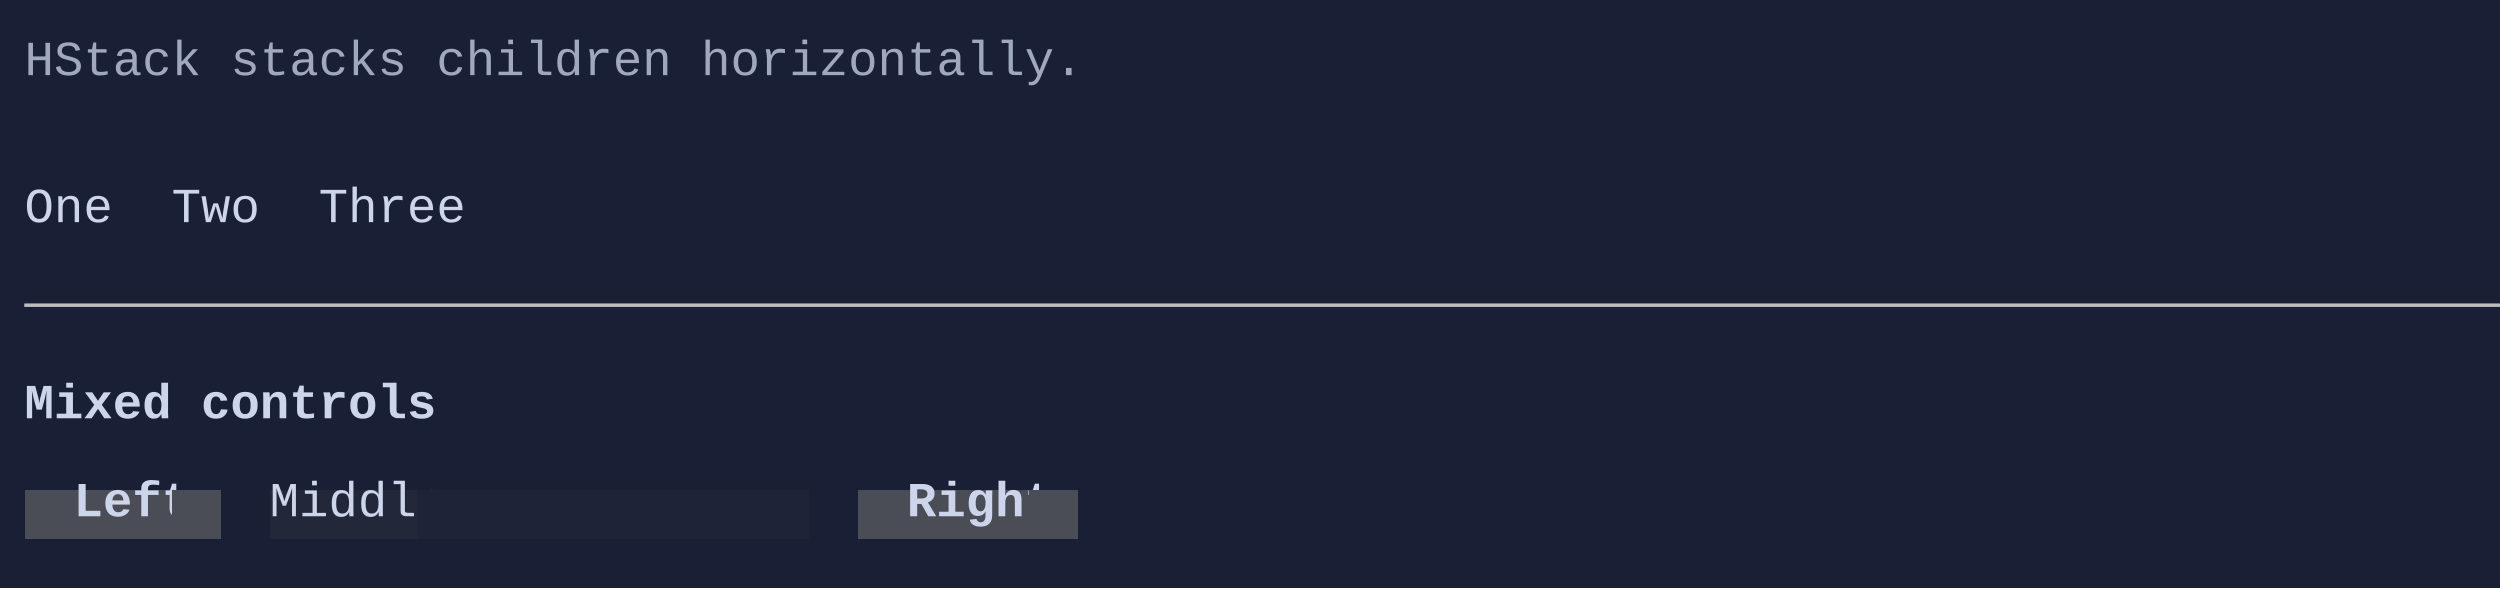
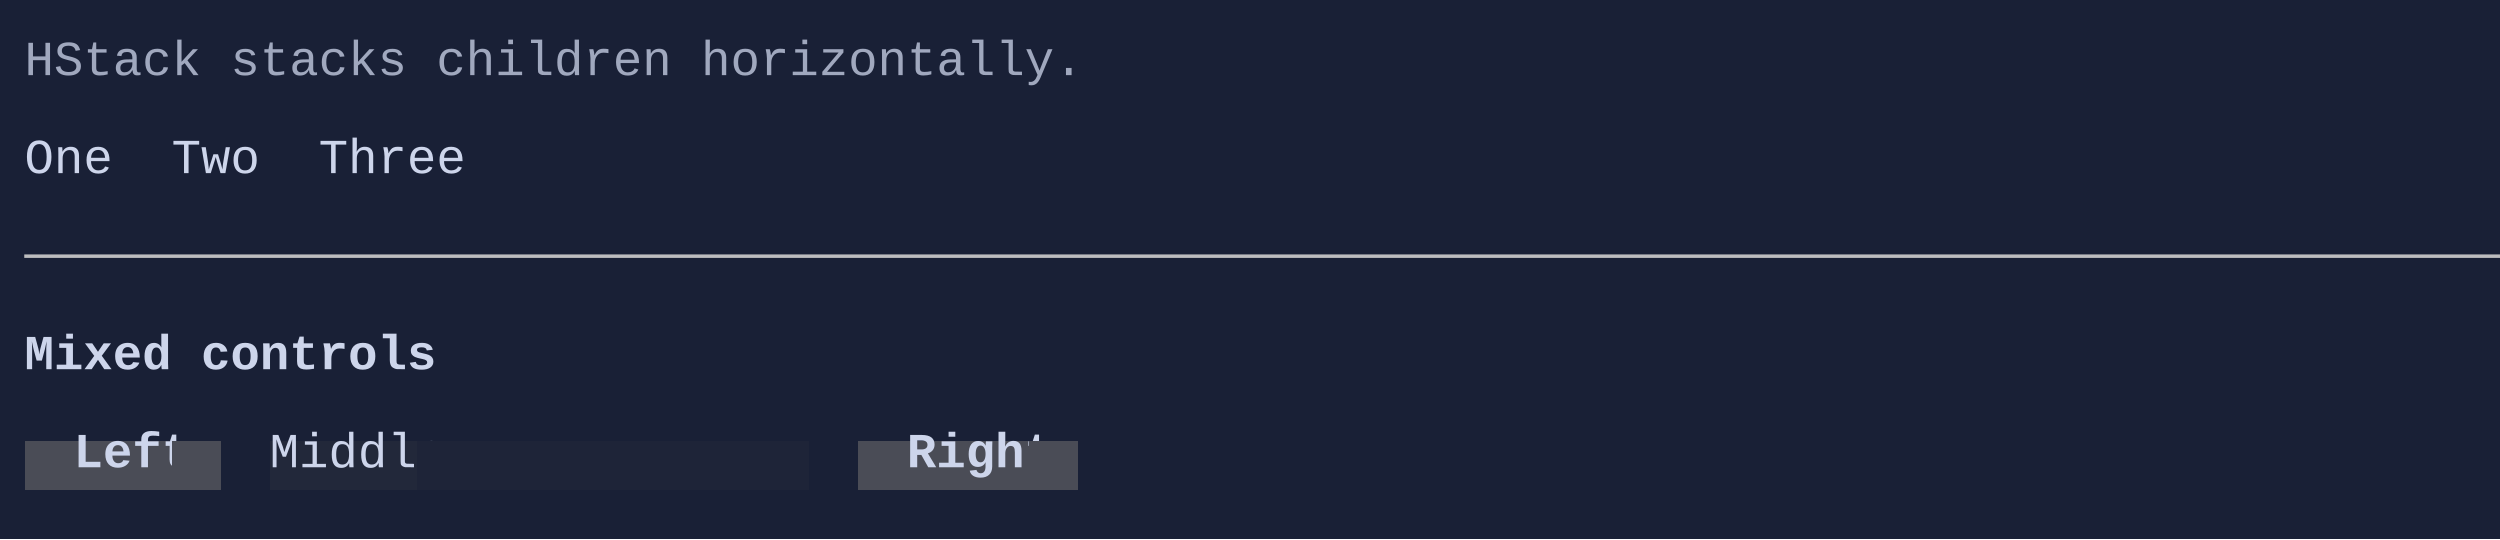
- <svg xmlns="http://www.w3.org/2000/svg" viewBox="0 0 918 216" width="918" height="216" shape-rendering="crispEdges">
+ <svg xmlns="http://www.w3.org/2000/svg" viewBox="0 0 918 198" width="918" height="198" shape-rendering="crispEdges">
  <style>.t{font-family:ui-monospace, SFMono-Regular, Menlo, Monaco, Consolas, "Liberation Mono", "Courier New", monospace;font-size:18px;dominant-baseline:text-before-edge;white-space:pre;font-variant-ligatures:none;font-kerning:none;font-feature-settings:"liga" 0,"calt" 0;letter-spacing:0}</style>
-   <rect x="0" y="0" width="918" height="216" fill="rgb(25,32,54)" />
+   <rect x="0" y="0" width="918" height="198" fill="rgb(25,32,54)" />
  <text class="t" x="9" y="18" fill="rgb(205,213,235)" textLength="324" lengthAdjust="spacing" opacity="0.75" xml:space="preserve">HStack stacks children horizontally.</text>
-   <text class="t" x="9" y="72" fill="rgb(205,213,235)" textLength="900" lengthAdjust="spacing" xml:space="preserve">One  Two  Three                                                                                     </text>
-   <text class="t" x="9" y="108" fill="rgb(189,189,191)" textLength="900" lengthAdjust="spacing" xml:space="preserve">────────────────────────────────────────────────────────────────────────────────────────────────────</text>
-   <text class="t" x="9" y="144" fill="rgb(205,213,235)" textLength="126" lengthAdjust="spacing" font-weight="700" xml:space="preserve">Mixed controls</text>
-   <rect x="9" y="180" width="18" height="18" fill="rgb(74,76,86)" />
-   <rect x="27" y="180" width="36" height="18" fill="rgb(74,76,86)" />
-   <text class="t" x="27" y="180" fill="rgb(205,213,235)" textLength="36" lengthAdjust="spacing" font-weight="700" xml:space="preserve">Left</text>
-   <rect x="63" y="180" width="18" height="18" fill="rgb(74,76,86)" />
-   <rect x="99" y="180" width="54" height="18" fill="rgb(34,40,58)" />
-   <text class="t" x="99" y="180" fill="rgb(205,213,235)" textLength="54" lengthAdjust="spacing" xml:space="preserve">Middle</text>
-   <rect x="153" y="180" width="144" height="18" fill="rgb(30,36,56)" />
-   <rect x="315" y="180" width="18" height="18" fill="rgb(74,76,86)" />
-   <rect x="333" y="180" width="45" height="18" fill="rgb(74,76,86)" />
-   <text class="t" x="333" y="180" fill="rgb(205,213,235)" textLength="45" lengthAdjust="spacing" font-weight="700" xml:space="preserve">Right</text>
-   <rect x="378" y="180" width="18" height="18" fill="rgb(74,76,86)" />
+   <text class="t" x="9" y="54" fill="rgb(205,213,235)" textLength="900" lengthAdjust="spacing" xml:space="preserve">One  Two  Three                                                                                     </text>
+   <text class="t" x="9" y="90" fill="rgb(189,189,191)" textLength="900" lengthAdjust="spacing" xml:space="preserve">────────────────────────────────────────────────────────────────────────────────────────────────────</text>
+   <text class="t" x="9" y="126" fill="rgb(205,213,235)" textLength="126" lengthAdjust="spacing" font-weight="700" xml:space="preserve">Mixed controls</text>
+   <rect x="9" y="162" width="18" height="18" fill="rgb(74,76,86)" />
+   <rect x="27" y="162" width="36" height="18" fill="rgb(74,76,86)" />
+   <text class="t" x="27" y="162" fill="rgb(205,213,235)" textLength="36" lengthAdjust="spacing" font-weight="700" xml:space="preserve">Left</text>
+   <rect x="63" y="162" width="18" height="18" fill="rgb(74,76,86)" />
+   <rect x="99" y="162" width="54" height="18" fill="rgb(34,40,58)" />
+   <text class="t" x="99" y="162" fill="rgb(205,213,235)" textLength="54" lengthAdjust="spacing" xml:space="preserve">Middle</text>
+   <rect x="153" y="162" width="144" height="18" fill="rgb(30,36,56)" />
+   <rect x="315" y="162" width="18" height="18" fill="rgb(74,76,86)" />
+   <rect x="333" y="162" width="45" height="18" fill="rgb(74,76,86)" />
+   <text class="t" x="333" y="162" fill="rgb(205,213,235)" textLength="45" lengthAdjust="spacing" font-weight="700" xml:space="preserve">Right</text>
+   <rect x="378" y="162" width="18" height="18" fill="rgb(74,76,86)" />
</svg>
